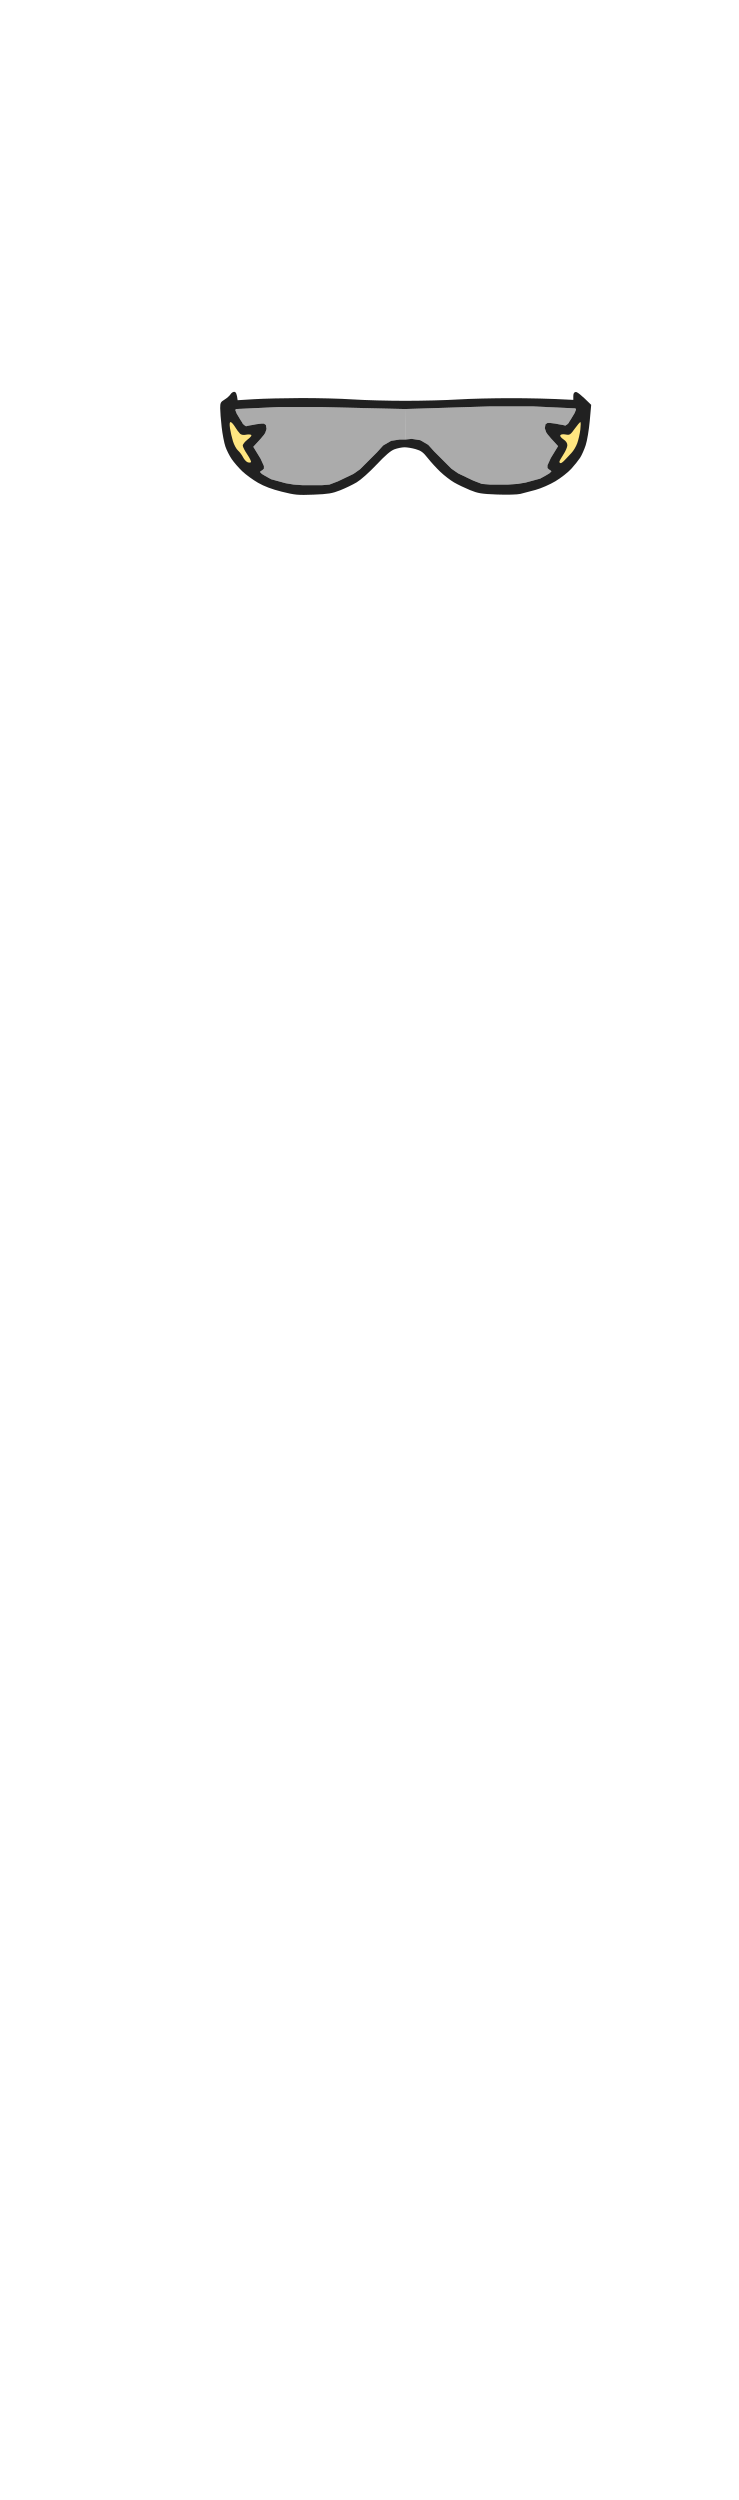
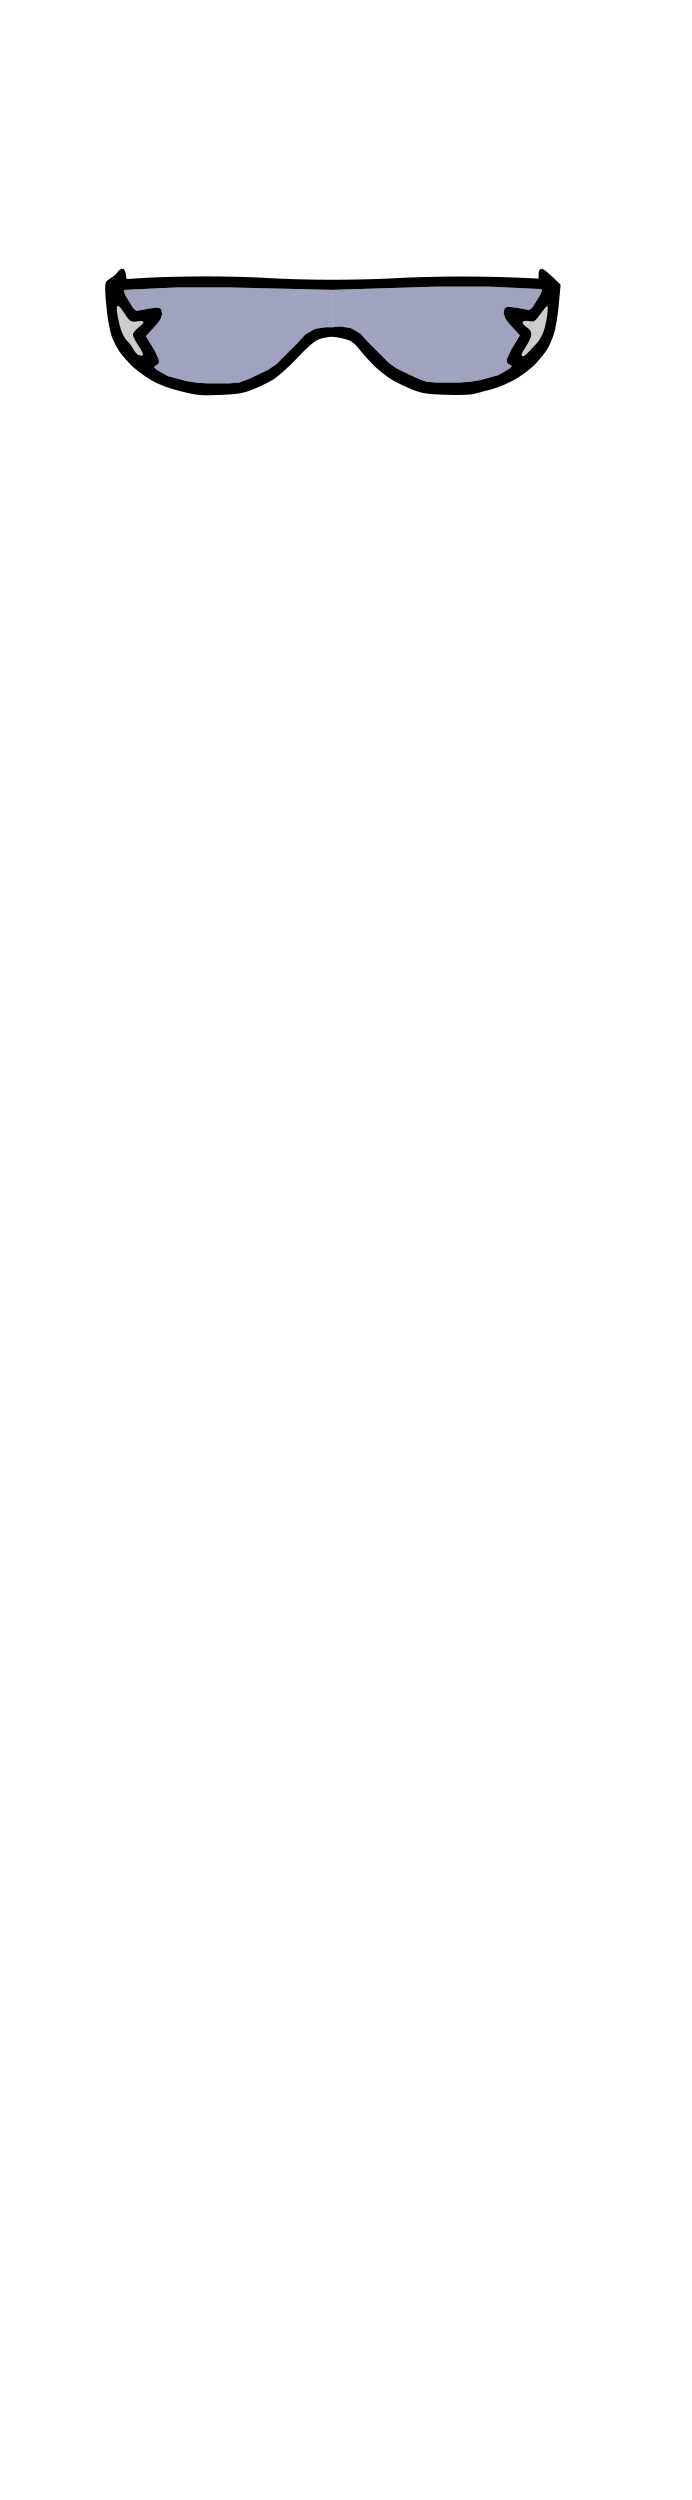
- <svg xmlns="http://www.w3.org/2000/svg" width="426" height="1442" viewBox="0 0 426 1442" fill="none">
-   <path d="M135.285 226.017C136.049 226.17 136.653 227.172 137.065 230.84L146.741 230.244C152.068 229.923 164.167 229.633 173.621 229.602C183.083 229.572 196.489 229.915 203.429 230.374C210.368 230.832 224.125 231.2 234 231.192C243.875 231.184 257.464 230.832 264.189 230.412C270.915 229.991 284.672 229.655 294.761 229.663C304.849 229.67 317.055 229.892 330.683 230.649V228.471C330.683 226.989 331.11 226.232 332.02 226.087C332.791 225.964 334.97 227.485 341 233.515L340.159 242.878C339.701 248.029 338.646 254.304 337.812 256.826C336.987 259.348 335.528 262.619 334.572 264.087C333.617 265.554 331.316 268.42 329.467 270.453C327.61 272.486 323.521 275.688 320.364 277.576C317.216 279.464 312.057 281.711 308.9 282.575C305.752 283.431 301.792 284.478 300.11 284.89C298.421 285.303 292.437 285.463 286.735 285.242C277.679 284.898 275.768 284.585 271.067 282.667C268.125 281.467 263.998 279.479 261.896 278.256C259.795 277.034 256.241 274.289 253.994 272.165C251.755 270.032 248.484 266.456 246.733 264.224C244.127 260.892 242.866 259.951 239.732 259.057C237.631 258.453 234.703 257.972 233.235 257.995C231.768 258.018 229.185 258.546 227.504 259.165C225.364 259.952 222.276 262.596 217.186 268.007C213.081 272.371 208.099 276.812 205.722 278.218C203.414 279.586 199.11 281.657 196.168 282.819C191.605 284.615 189.358 284.982 180.882 285.318C171.841 285.677 170.189 285.525 162.539 283.614C156.845 282.2 152.405 280.527 148.782 278.44C145.84 276.743 141.766 273.762 139.733 271.821C137.7 269.88 134.979 266.747 133.68 264.851C132.38 262.956 130.73 259.692 130.012 257.59C129.286 255.489 128.315 250.414 127.849 246.317C127.382 242.22 127 237.321 127 235.425C127 232.361 127.268 231.826 129.484 230.504C130.852 229.686 132.427 228.287 132.992 227.393C133.55 226.507 134.582 225.887 135.285 226.017ZM282.532 234.408L233.618 235.936L185.468 234.79H160.629L136.172 235.936L135.789 236.318V236.7L136.554 238.611L138.847 242.432L139.61 243.579L139.993 244.343L140.757 245.107L141.903 245.872L143.432 245.49L145.725 245.107L147.636 244.725L150.692 244.343H152.222L153.368 245.107L153.75 247.4L152.985 249.693L152.222 250.839L150.311 253.132L146.107 257.718L150.311 264.596L152.222 268.8V270.329L151.457 271.093L150.311 271.857L149.929 272.24L151.075 273.386L152.985 274.533L156.425 276.443L164.832 278.736L169.418 279.501L174.768 279.882H185.468L190.054 279.501L195.021 277.589L203.811 273.386L207.632 270.711L217.567 260.775L221.007 256.954L225.593 254.279L230.561 253.514H234L237.439 253.132L242.407 253.897L246.992 256.572L250.432 260.393L260.367 270.329L264.189 273.004L272.979 277.208L277.946 279.118L282.532 279.501H293.231L298.582 279.118L303.168 278.354L311.575 276.061L315.014 274.15L316.925 273.004L318.071 271.857L317.689 271.475L316.543 270.711L315.778 269.947V268.419L317.689 264.214L321.893 257.336L317.689 252.751L315.778 250.458L315.015 249.311L314.25 247.018L314.632 244.725L315.778 243.961H317.307L320.364 244.343L322.275 244.725L324.567 245.107L326.097 245.49L327.243 244.725L328.007 243.961L328.39 243.197L329.153 242.05L331.446 238.229L332.211 236.318V235.936L331.828 235.554L307.371 234.408H282.532Z" fill="#212121" />
-   <path d="M136.171 235.936L160.629 234.79H185.468L233.618 235.936L234 253.515H230.561L225.593 254.279L221.007 256.954L217.568 260.775L207.632 270.711L203.811 273.386L195.021 277.59L190.054 279.5L185.468 279.882H174.768L169.418 279.5L164.832 278.736L156.425 276.443L152.986 274.532L151.075 273.386L149.928 272.24L150.311 271.857L151.457 271.093L152.221 270.329V268.8L150.311 264.597L146.107 257.718L150.311 253.132L152.221 250.84L152.986 249.693L153.75 247.4L153.368 245.107L152.221 244.343H150.693L147.636 244.725L145.725 245.107L143.432 245.49L141.903 245.872L140.757 245.107L139.993 244.343L139.611 243.579L138.846 242.432L136.553 238.611L135.789 236.7V236.318L136.171 235.936Z" fill="#2E2E2E" fill-opacity="0.4" />
-   <path d="M331.828 235.554L307.371 234.407H282.532L233.618 235.936L234 253.515L237.439 253.132L242.407 253.897L246.993 256.572L250.432 260.393L260.368 270.329L264.189 273.004L272.978 277.207L277.946 279.118L282.532 279.5H293.232L298.582 279.118L303.168 278.354L311.575 276.061L315.014 274.15L316.925 273.004L318.071 271.857L317.689 271.475L316.543 270.711L315.778 269.947V268.418L317.689 264.215L321.893 257.336L317.689 252.75L315.778 250.457L315.014 249.311L314.25 247.018L314.632 244.725L315.778 243.961H317.307L320.364 244.343L322.275 244.725L324.568 245.107L326.096 245.49L327.243 244.725L328.007 243.961L328.389 243.197L329.153 242.05L331.446 238.229L332.211 236.318V235.936L331.828 235.554Z" fill="#2E2E2E" fill-opacity="0.4" />
-   <path d="M134.375 254.533C133.726 252.431 132.961 249.076 132.671 247.081C132.312 244.582 132.419 243.451 133.015 243.451C133.489 243.451 134.651 244.727 135.598 246.286C136.546 247.846 137.838 249.596 138.464 250.169C139.16 250.803 140.436 251.04 141.713 250.773C142.867 250.528 144.242 250.536 144.77 250.796C145.396 251.101 144.739 252.026 142.859 253.471C141.285 254.686 140.008 256.283 140.023 257.017C140.031 257.751 141.223 260.074 142.66 262.176C144.097 264.278 145.037 266.265 144.739 266.586C144.441 266.915 143.547 266.915 142.752 266.586C141.957 266.265 140.795 264.966 140.176 263.705C139.557 262.443 138.258 260.724 137.303 259.883C136.34 259.042 135.025 256.635 134.375 254.533Z" fill="#FFE681" />
-   <path d="M326.288 250.62C328.596 251.063 328.97 250.819 331.508 247.272C333.013 245.171 334.473 243.459 334.756 243.459C335.039 243.466 335.023 245.438 334.733 247.853C334.435 250.268 333.632 253.784 332.944 255.679C332.257 257.575 330.782 260.059 329.666 261.205C328.542 262.359 326.853 264.163 325.905 265.218C324.958 266.28 323.842 267.144 323.421 267.144C323.001 267.144 322.657 266.8 322.657 266.379C322.657 265.959 323.689 264.071 324.95 262.176C326.211 260.281 327.243 257.873 327.243 256.826C327.243 255.552 326.479 254.406 324.95 253.387C323.582 252.477 322.886 251.514 323.23 251.002C323.574 250.49 324.79 250.337 326.288 250.62Z" fill="#FFE681" />
+ <svg xmlns="http://www.w3.org/2000/svg" width="399" height="1442" viewBox="0 0 399 1442" fill="none">
+   <path d="M70.833 155.021C71.771 155.209 72.512 156.438 73.019 160.94L84.895 160.209C91.434 159.815 106.284 159.458 117.889 159.421C129.502 159.383 145.957 159.805 154.476 160.368C162.994 160.931 179.88 161.381 192.001 161.372C204.121 161.362 220.801 160.931 229.057 160.415C237.312 159.899 254.199 159.486 266.582 159.496C278.965 159.505 293.947 159.777 310.674 160.706V158.032C310.674 156.212 311.199 155.283 312.315 155.105C313.263 154.955 315.937 156.822 323.339 164.224L322.307 175.715C321.744 182.038 320.449 189.741 319.427 192.837C318.414 195.932 316.622 199.947 315.449 201.749C314.277 203.55 311.453 207.068 309.183 209.563C306.903 212.059 301.883 215.989 298.009 218.306C294.144 220.623 287.812 223.382 283.938 224.442C280.072 225.493 275.212 226.778 273.148 227.285C271.075 227.791 263.729 227.989 256.731 227.716C245.615 227.294 243.269 226.909 237.5 224.554C233.888 223.081 228.822 220.642 226.242 219.141C223.662 217.64 219.3 214.273 216.542 211.665C213.793 209.047 209.778 204.657 207.63 201.918C204.431 197.828 202.883 196.673 199.037 195.576C196.457 194.835 192.864 194.244 191.062 194.272C189.261 194.3 186.091 194.948 184.027 195.708C181.401 196.674 177.61 199.919 171.362 206.561C166.325 211.918 160.208 217.368 157.29 219.094C154.457 220.774 149.175 223.316 145.563 224.742C139.963 226.946 137.205 227.397 126.802 227.81C115.704 228.251 113.677 228.064 104.286 225.718C97.297 223.983 91.847 221.928 87.4 219.367C83.789 217.284 78.788 213.626 76.293 211.243C73.798 208.86 70.457 205.014 68.862 202.687C67.267 200.361 65.241 196.355 64.359 193.775C63.468 191.195 62.277 184.966 61.705 179.937C61.133 174.909 60.663 168.896 60.663 166.569C60.663 162.807 60.992 162.151 63.712 160.528C65.391 159.524 67.324 157.807 68.019 156.71C68.703 155.621 69.97 154.862 70.833 155.021ZM251.572 165.319L191.532 167.196L132.431 165.789H101.941L71.922 167.196L71.452 167.665V168.133L72.391 170.479L75.205 175.17L76.143 176.577L76.612 177.515L77.55 178.453L78.957 179.391L80.833 178.923L83.647 178.453L85.993 177.984L89.746 177.515H91.622L93.029 178.453L93.498 181.267L92.56 184.082L91.622 185.489L89.276 188.303L84.117 193.932L89.276 202.376L91.622 207.535V209.411L90.684 210.349L89.276 211.288L88.808 211.757L90.215 213.164L92.561 214.571L96.782 216.916L107.102 219.73L112.729 220.669L119.297 221.137H132.431L138.06 220.669L144.157 218.323L154.945 213.164L159.636 209.881L171.832 197.684L176.054 192.994L181.683 189.711L187.78 188.772H192.001L196.223 188.303L202.32 189.242L207.949 192.525L212.171 197.215L224.366 209.411L229.058 212.695L239.846 217.854L245.943 220.2L251.572 220.669H264.706L271.272 220.2L276.901 219.261L287.221 216.447L291.442 214.102L293.788 212.695L295.195 211.288L294.727 210.818L293.319 209.881L292.381 208.942V207.066L294.727 201.906L299.886 193.463L294.727 187.835L292.381 185.02L291.442 183.613L290.505 180.798L290.974 177.984L292.381 177.046H294.257L298.01 177.515L300.355 177.984L303.169 178.453L305.046 178.923L306.453 177.984L307.391 177.046L307.86 176.108L308.798 174.701L311.612 170.009L312.551 167.665V167.196L312.081 166.726L282.062 165.319H251.572Z" fill="black" />
+   <path d="M71.921 167.196L101.941 165.788H132.431L191.533 167.196L192.001 188.772H187.78L181.682 189.711L176.053 192.994L171.832 197.685L159.636 209.88L154.946 213.164L144.157 218.323L138.059 220.669L132.431 221.138H119.297L112.73 220.669L107.101 219.731L96.782 216.916L92.56 214.571L90.215 213.164L88.808 211.757L89.277 211.288L90.684 210.349L91.622 209.411V207.535L89.277 202.375L84.117 193.932L89.277 188.303L91.622 185.489L92.56 184.082L93.498 181.267L93.029 178.453L91.622 177.515H89.746L85.993 177.984L83.648 178.453L80.834 178.922L78.957 179.391L77.55 178.453L76.612 177.515L76.143 176.577L75.205 175.17L72.39 170.479L71.452 168.134V167.665L71.921 167.196Z" fill="#111B5C" fill-opacity="0.4" />
+   <path d="M312.081 166.727L282.061 165.319H251.572L191.533 167.196L192.001 188.772L196.223 188.303L202.321 189.242L207.949 192.525L212.171 197.216L224.367 209.411L229.057 212.695L239.846 217.854L245.944 220.2L251.572 220.669H264.706L271.273 220.2L276.902 219.262L287.221 216.447L291.443 214.102L293.788 212.695L295.195 211.288L294.726 210.818L293.319 209.88L292.381 208.942V207.066L294.726 201.906L299.886 193.463L294.726 187.834L292.381 185.02L291.443 183.613L290.505 180.798L290.974 177.984L292.381 177.046H294.257L298.01 177.515L300.355 177.984L303.169 178.453L305.046 178.922L306.453 177.984L307.391 177.046L307.86 176.108L308.798 174.701L311.613 170.01L312.551 167.665V167.196L312.081 166.727Z" fill="#111B5C" fill-opacity="0.4" />
+   <path d="M69.716 190.022C68.919 187.442 67.981 183.324 67.624 180.875C67.183 177.807 67.315 176.419 68.046 176.419C68.628 176.419 70.054 177.986 71.217 179.899C72.381 181.813 73.966 183.961 74.735 184.665C75.589 185.444 77.156 185.735 78.722 185.406C80.139 185.106 81.828 185.115 82.475 185.434C83.244 185.81 82.437 186.945 80.129 188.718C78.197 190.209 76.63 192.17 76.649 193.071C76.659 193.971 78.122 196.823 79.886 199.403C81.649 201.983 82.803 204.422 82.437 204.816C82.071 205.219 80.974 205.219 79.998 204.816C79.022 204.422 77.597 202.827 76.837 201.279C76.077 199.731 74.482 197.621 73.309 196.589C72.127 195.557 70.514 192.602 69.716 190.022Z" fill="#CDCDCD" />
+   <path d="M305.28 185.219C308.113 185.763 308.573 185.462 311.687 181.11C313.535 178.53 315.327 176.428 315.674 176.428C316.021 176.438 316.003 178.858 315.646 181.823C315.28 184.787 314.295 189.102 313.451 191.429C312.607 193.756 310.796 196.804 309.426 198.212C308.047 199.628 305.974 201.842 304.811 203.137C303.647 204.441 302.278 205.501 301.762 205.501C301.246 205.501 300.824 205.079 300.824 204.563C300.824 204.047 302.09 201.73 303.638 199.403C305.186 197.076 306.452 194.121 306.452 192.836C306.452 191.273 305.514 189.865 303.638 188.615C301.959 187.498 301.105 186.316 301.527 185.688C301.949 185.059 303.441 184.871 305.28 185.219Z" fill="#CDCDCD" />
</svg>
